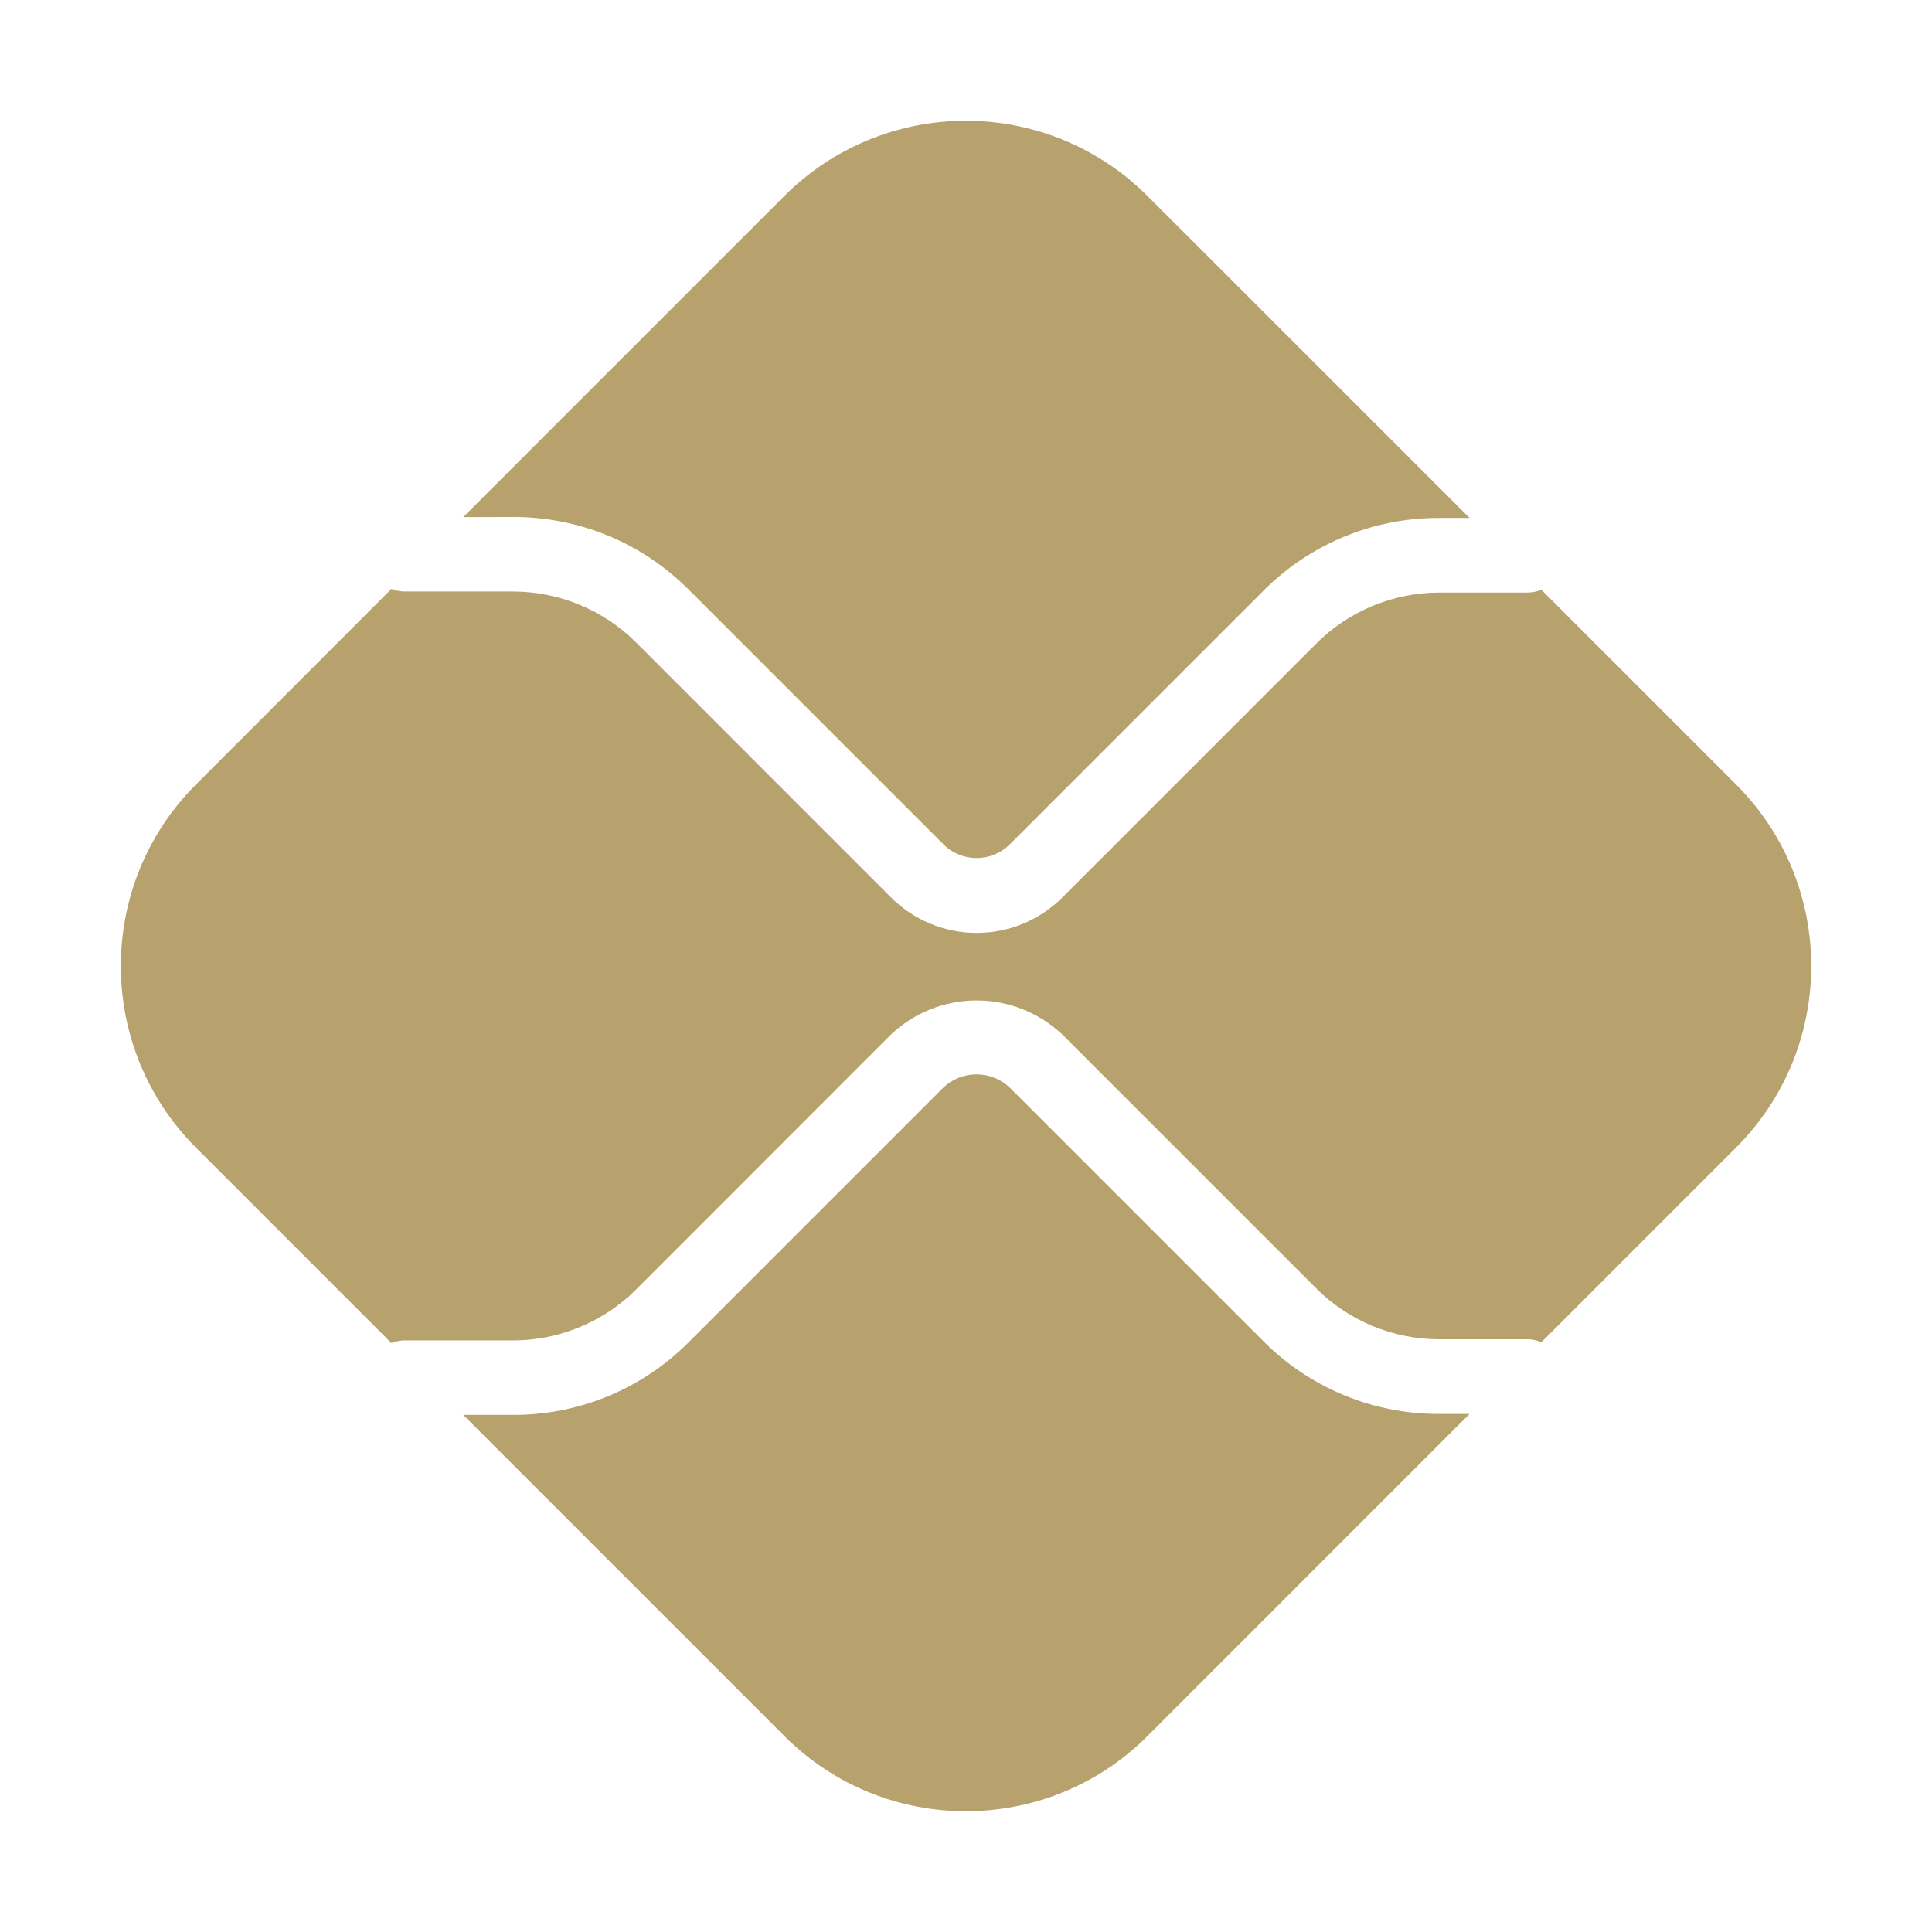
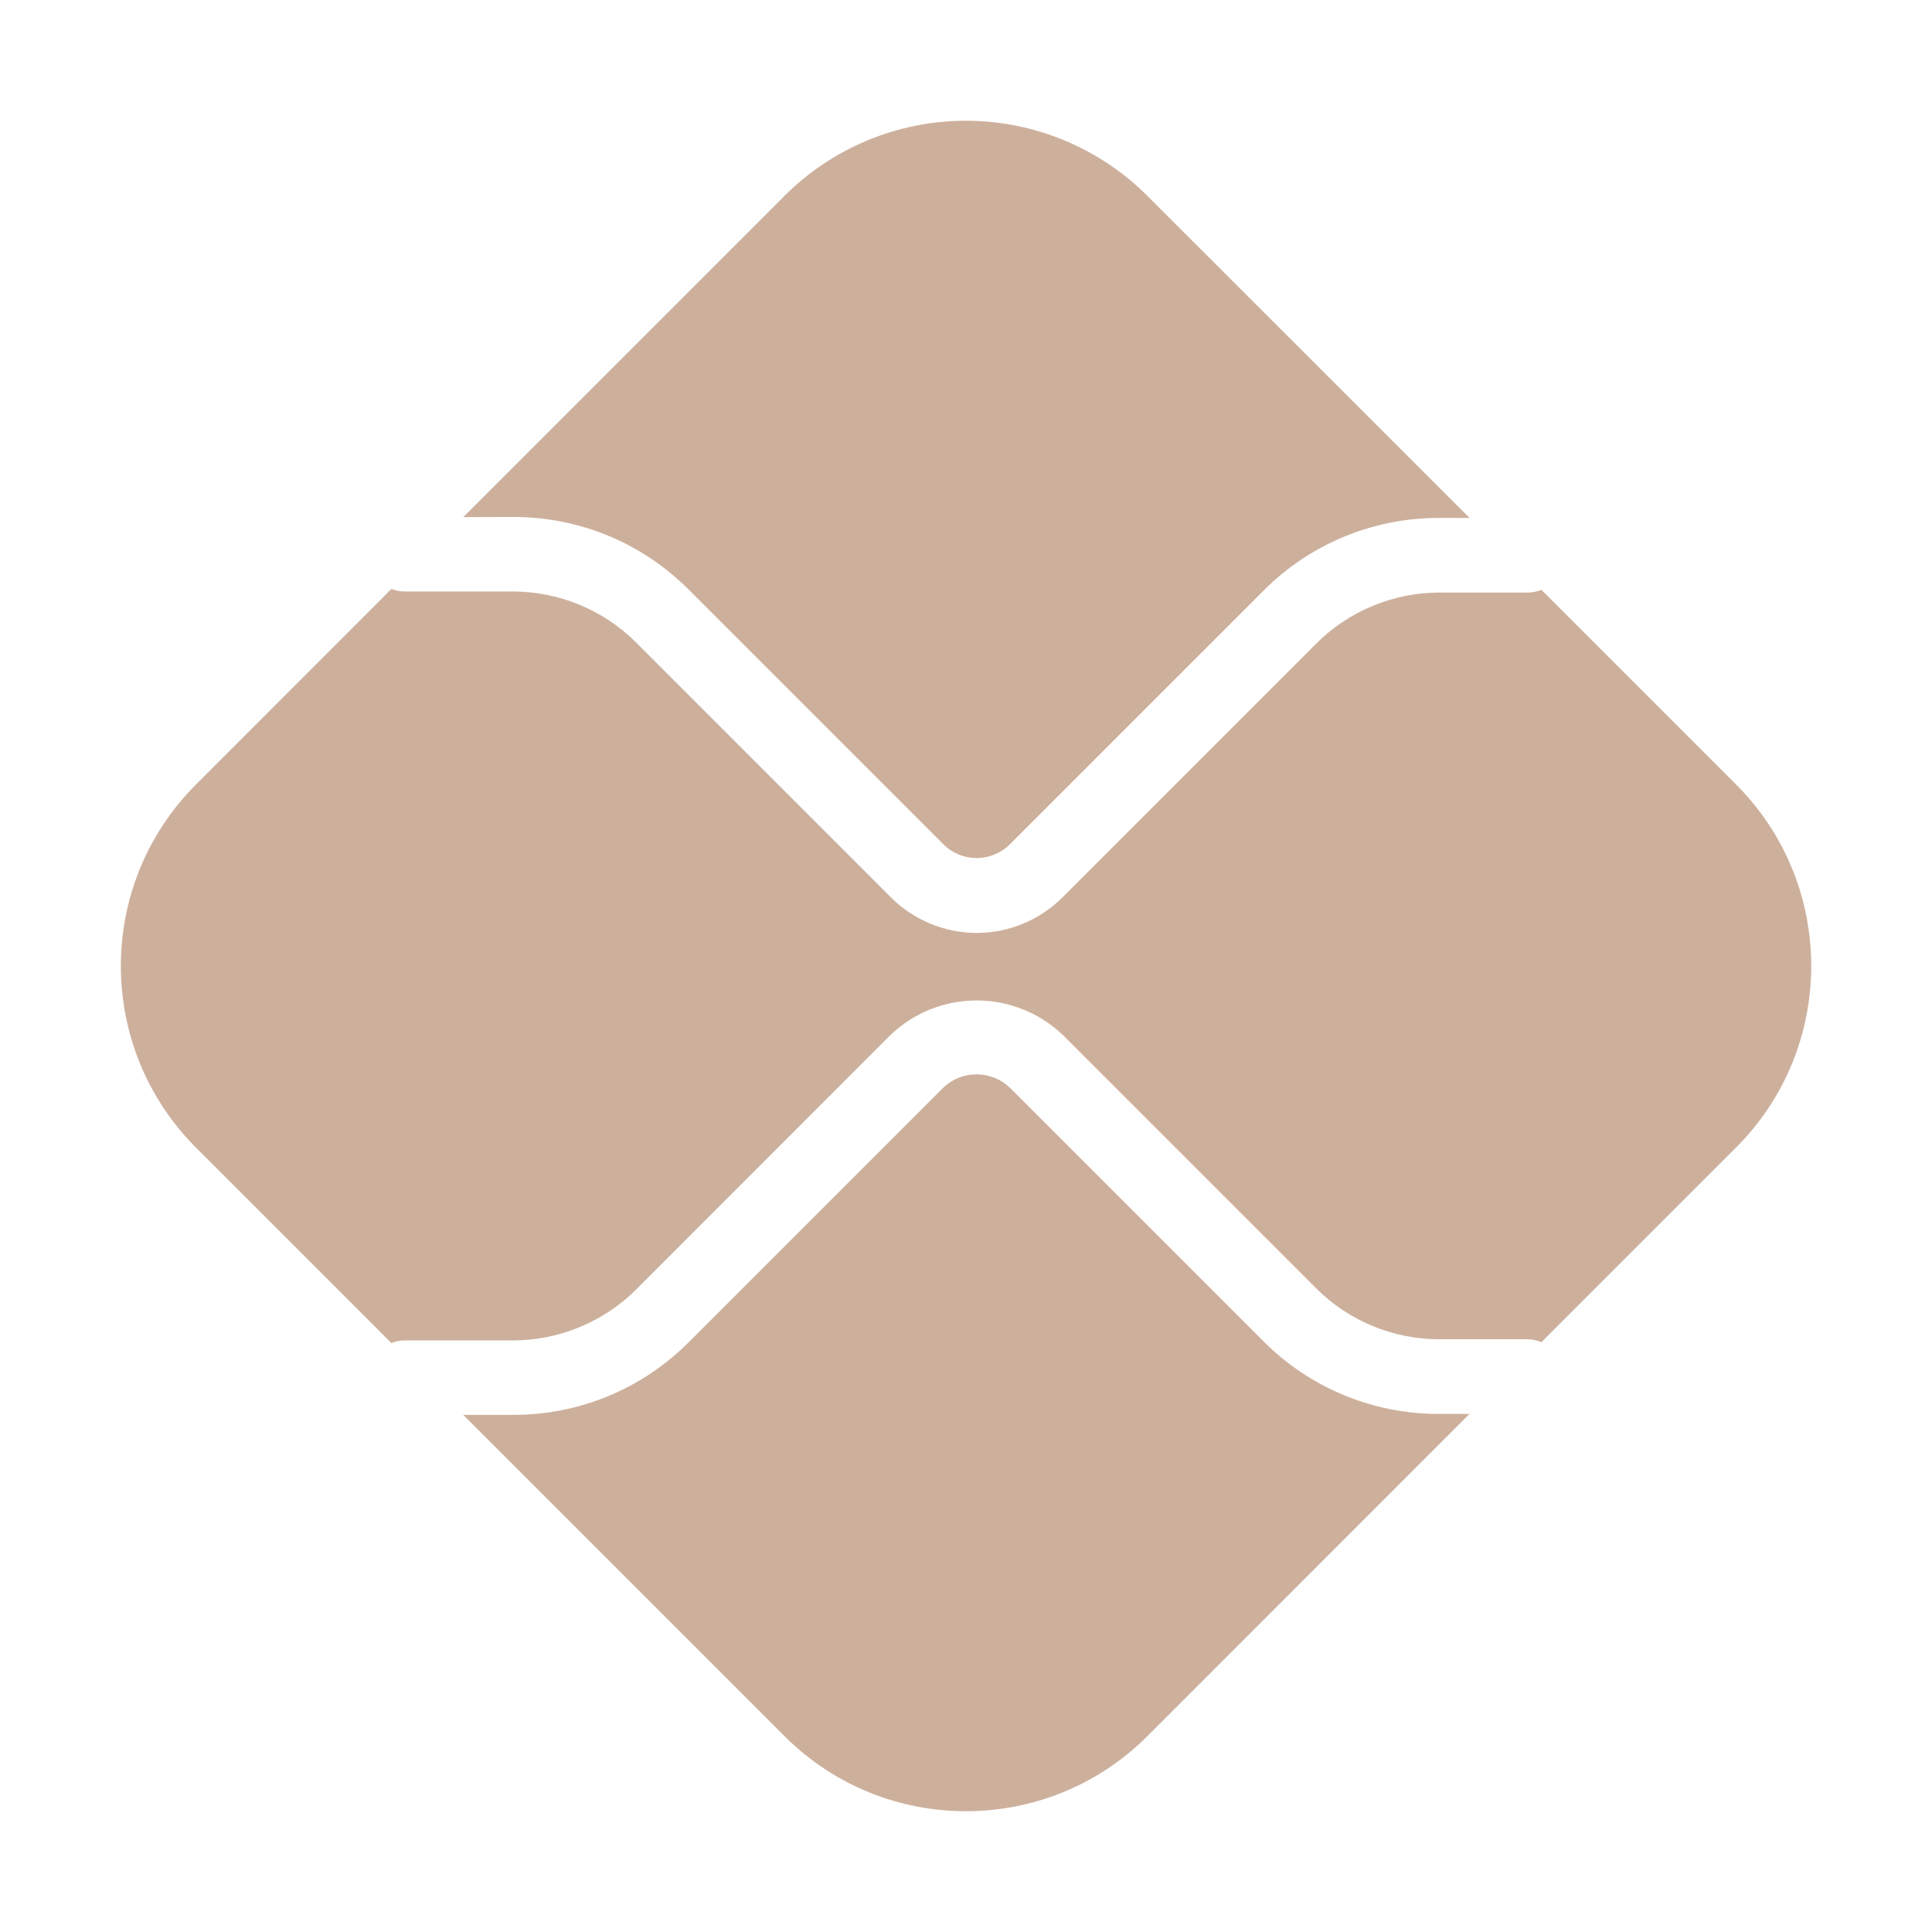
<svg xmlns="http://www.w3.org/2000/svg" width="24" height="24" viewBox="0 0 24 24" fill="none">
-   <path d="M17.875 17.564C17.47 17.565 17.069 17.486 16.695 17.331C16.32 17.176 15.98 16.948 15.694 16.661L12.544 13.511C12.433 13.405 12.285 13.346 12.131 13.346C11.977 13.346 11.829 13.405 11.718 13.511L8.556 16.673C8.27 16.96 7.93 17.188 7.556 17.343C7.181 17.498 6.78 17.577 6.375 17.576H5.754L9.744 21.566C10.989 22.811 13.009 22.811 14.254 21.566L18.255 17.564H17.875ZM6.375 6.422C7.2 6.422 7.974 6.743 8.556 7.325L11.718 10.487C11.772 10.542 11.837 10.585 11.908 10.614C11.979 10.644 12.055 10.659 12.132 10.659C12.209 10.659 12.285 10.644 12.356 10.614C12.427 10.585 12.492 10.542 12.546 10.487L15.696 7.337C15.982 7.05 16.321 6.823 16.695 6.668C17.069 6.513 17.471 6.433 17.875 6.434H18.255L14.254 2.434C13.656 1.836 12.845 1.5 11.999 1.5C11.153 1.5 10.342 1.836 9.744 2.434L5.754 6.424L6.375 6.422Z" fill="#B7A26D" />
-   <path d="M21.566 9.745L19.148 7.327C19.093 7.349 19.035 7.361 18.977 7.361H17.877C17.309 7.361 16.752 7.592 16.352 7.994L13.202 11.144C13.062 11.285 12.895 11.397 12.712 11.473C12.528 11.55 12.332 11.589 12.133 11.589C11.934 11.589 11.738 11.55 11.554 11.473C11.371 11.397 11.204 11.285 11.064 11.144L7.902 7.981C7.497 7.577 6.948 7.349 6.375 7.348H5.025C4.969 7.347 4.914 7.337 4.862 7.316L2.435 9.745C1.19 10.99 1.19 13.01 2.435 14.257L4.862 16.684C4.913 16.663 4.968 16.652 5.024 16.651H6.375C6.945 16.651 7.5 16.421 7.902 16.019L11.063 12.856C11.351 12.581 11.734 12.428 12.132 12.428C12.53 12.428 12.913 12.581 13.202 12.856L16.352 16.006C16.752 16.408 17.309 16.637 17.877 16.637H18.977C19.037 16.637 19.095 16.652 19.148 16.673L21.566 14.255C22.811 13.01 22.811 10.99 21.566 9.745Z" fill="#B7A26D" />
+   <path d="M17.875 17.564C17.47 17.565 17.069 17.486 16.695 17.331C16.32 17.176 15.98 16.948 15.694 16.661L12.544 13.511C12.433 13.405 12.285 13.346 12.131 13.346C11.977 13.346 11.829 13.405 11.718 13.511L8.556 16.673C8.27 16.96 7.93 17.188 7.556 17.343C7.181 17.498 6.78 17.577 6.375 17.576H5.754L9.744 21.566C10.989 22.811 13.009 22.811 14.254 21.566L18.255 17.564H17.875ZM6.375 6.422C7.2 6.422 7.974 6.743 8.556 7.325L11.718 10.487C11.772 10.542 11.837 10.585 11.908 10.614C11.979 10.644 12.055 10.659 12.132 10.659C12.209 10.659 12.285 10.644 12.356 10.614C12.427 10.585 12.492 10.542 12.546 10.487L15.696 7.337C15.982 7.05 16.321 6.823 16.695 6.668C17.069 6.513 17.471 6.433 17.875 6.434H18.255L14.254 2.434C13.656 1.836 12.845 1.5 11.999 1.5C11.153 1.5 10.342 1.836 9.744 2.434L5.754 6.424L6.375 6.422Z" fill="#cdb09c" />
+   <path d="M21.566 9.745L19.148 7.327C19.093 7.349 19.035 7.361 18.977 7.361H17.877C17.309 7.361 16.752 7.592 16.352 7.994L13.202 11.144C13.062 11.285 12.895 11.397 12.712 11.473C12.528 11.55 12.332 11.589 12.133 11.589C11.934 11.589 11.738 11.55 11.554 11.473C11.371 11.397 11.204 11.285 11.064 11.144L7.902 7.981C7.497 7.577 6.948 7.349 6.375 7.348H5.025C4.969 7.347 4.914 7.337 4.862 7.316L2.435 9.745C1.19 10.99 1.19 13.01 2.435 14.257L4.862 16.684C4.913 16.663 4.968 16.652 5.024 16.651H6.375C6.945 16.651 7.5 16.421 7.902 16.019L11.063 12.856C11.351 12.581 11.734 12.428 12.132 12.428C12.53 12.428 12.913 12.581 13.202 12.856L16.352 16.006C16.752 16.408 17.309 16.637 17.877 16.637H18.977C19.037 16.637 19.095 16.652 19.148 16.673L21.566 14.255C22.811 13.01 22.811 10.99 21.566 9.745Z" fill="#cdb09c" />
</svg>
